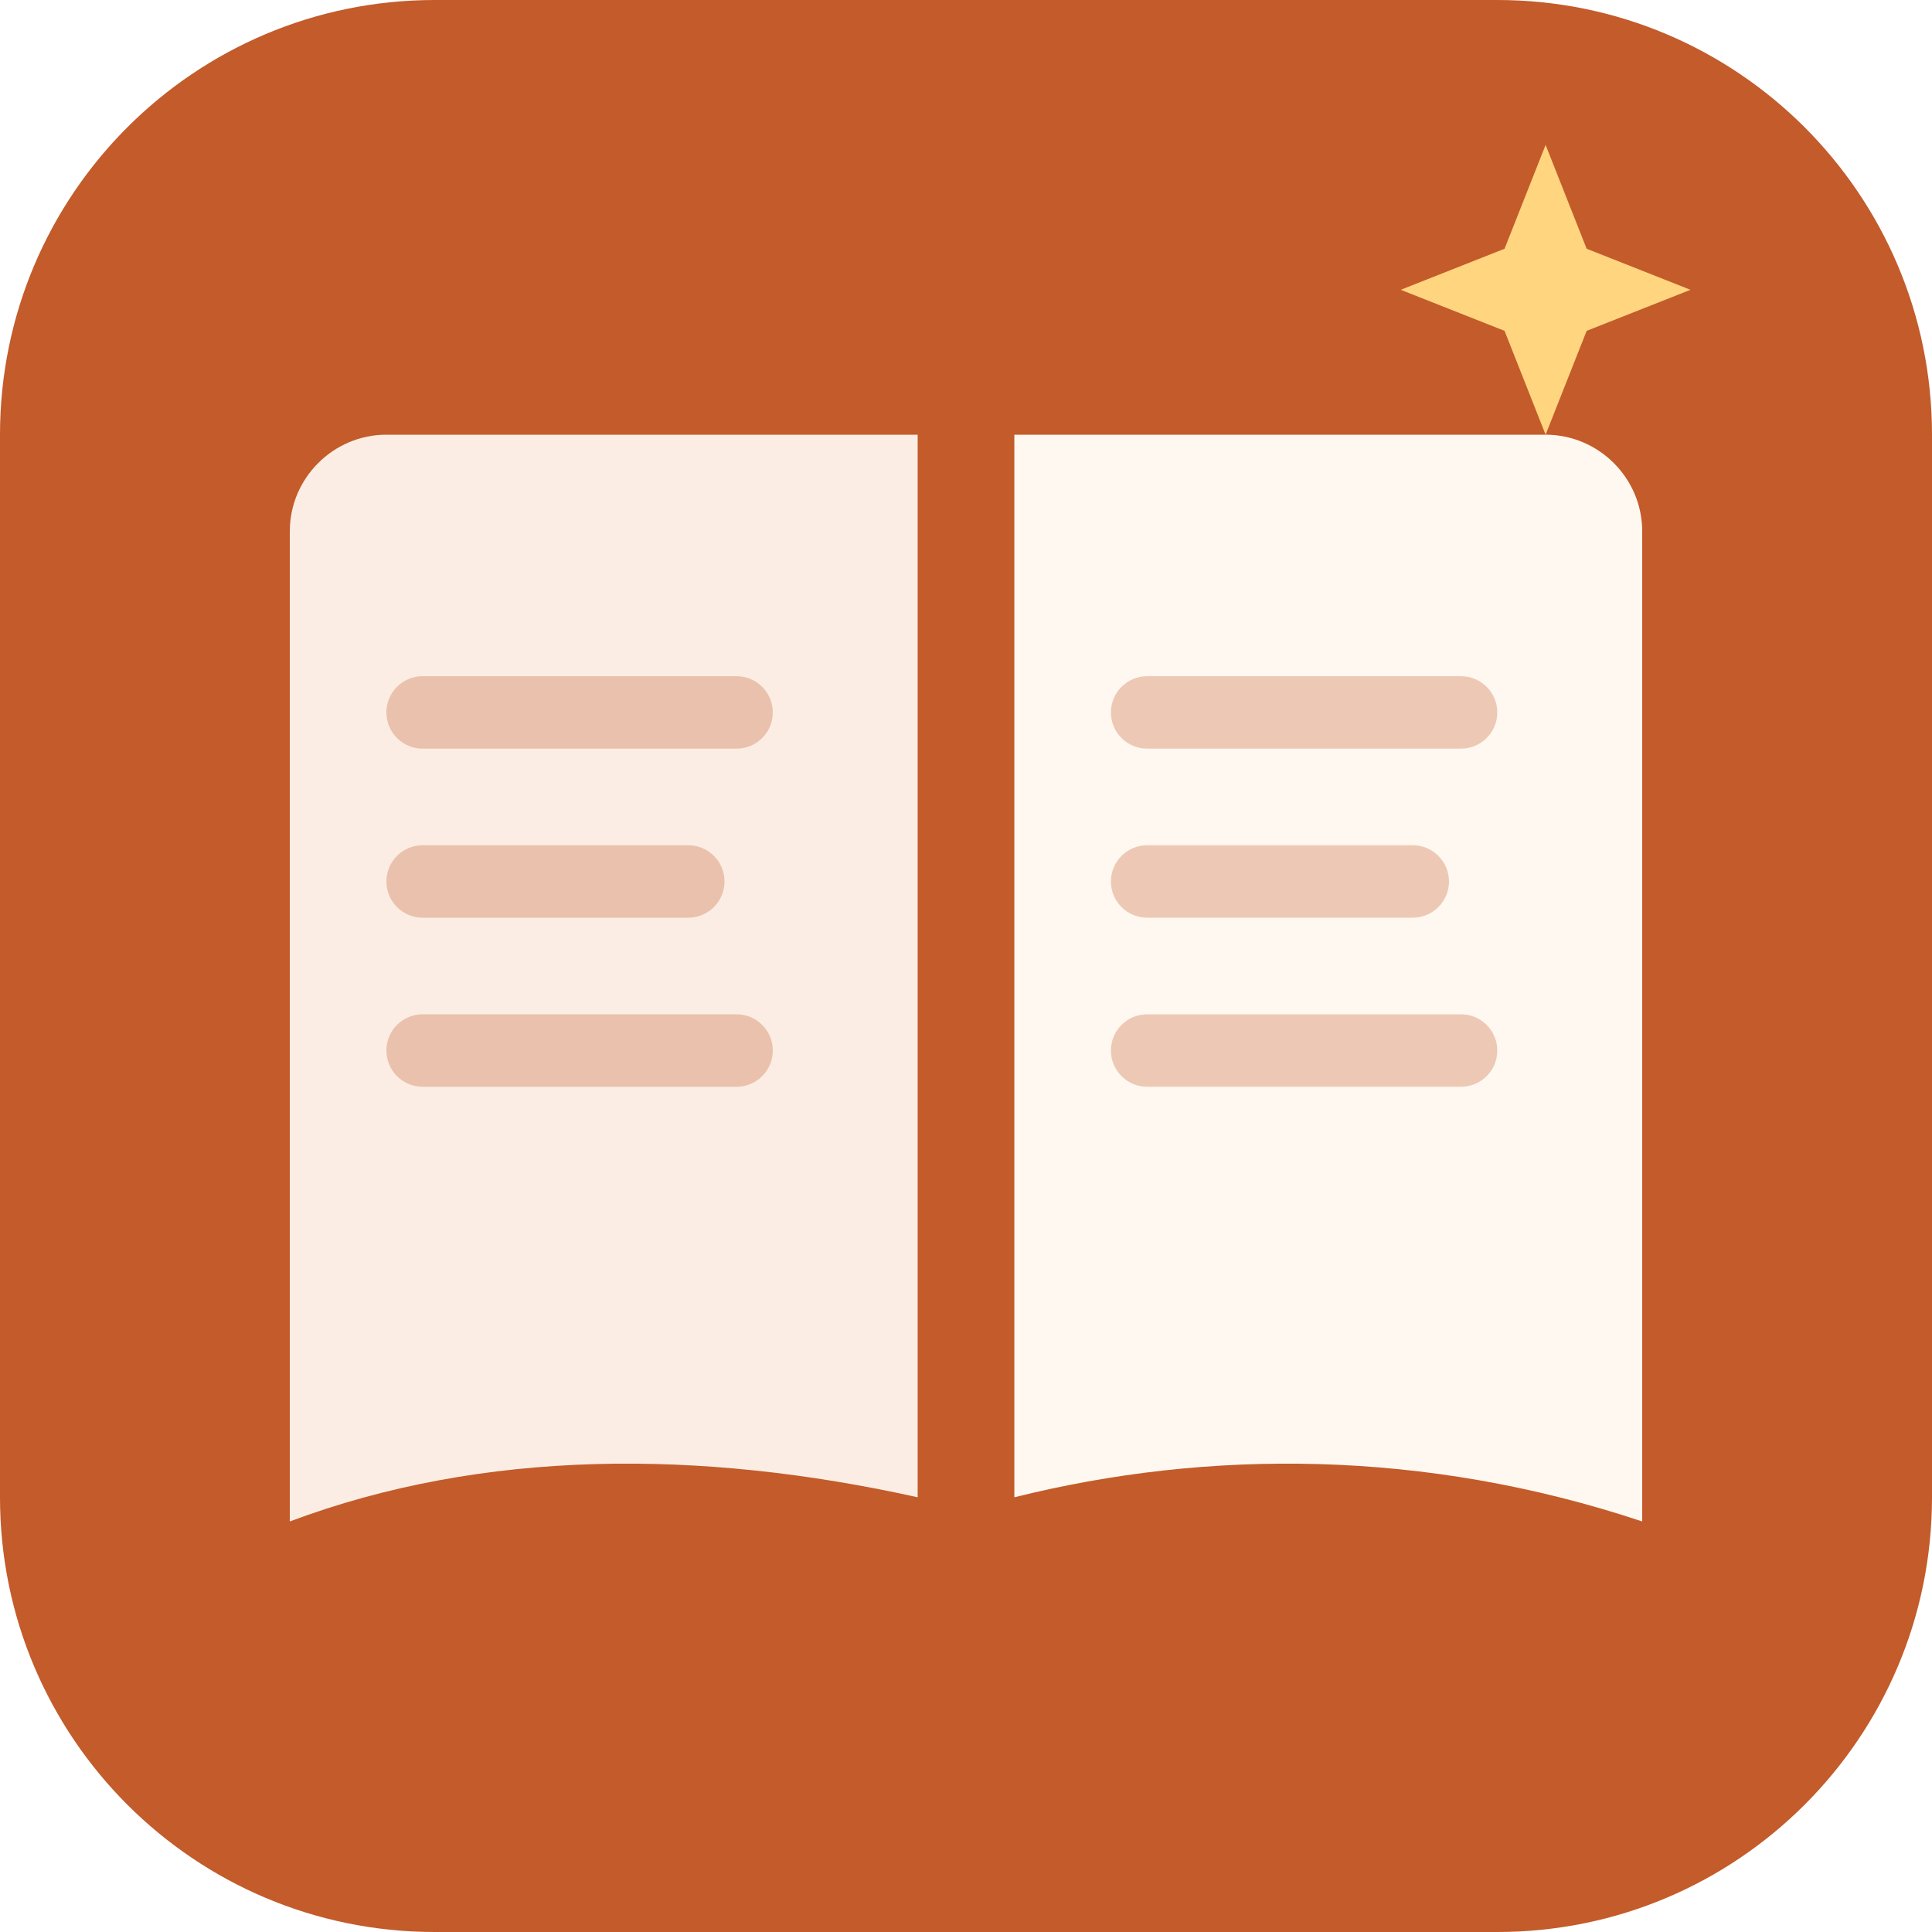
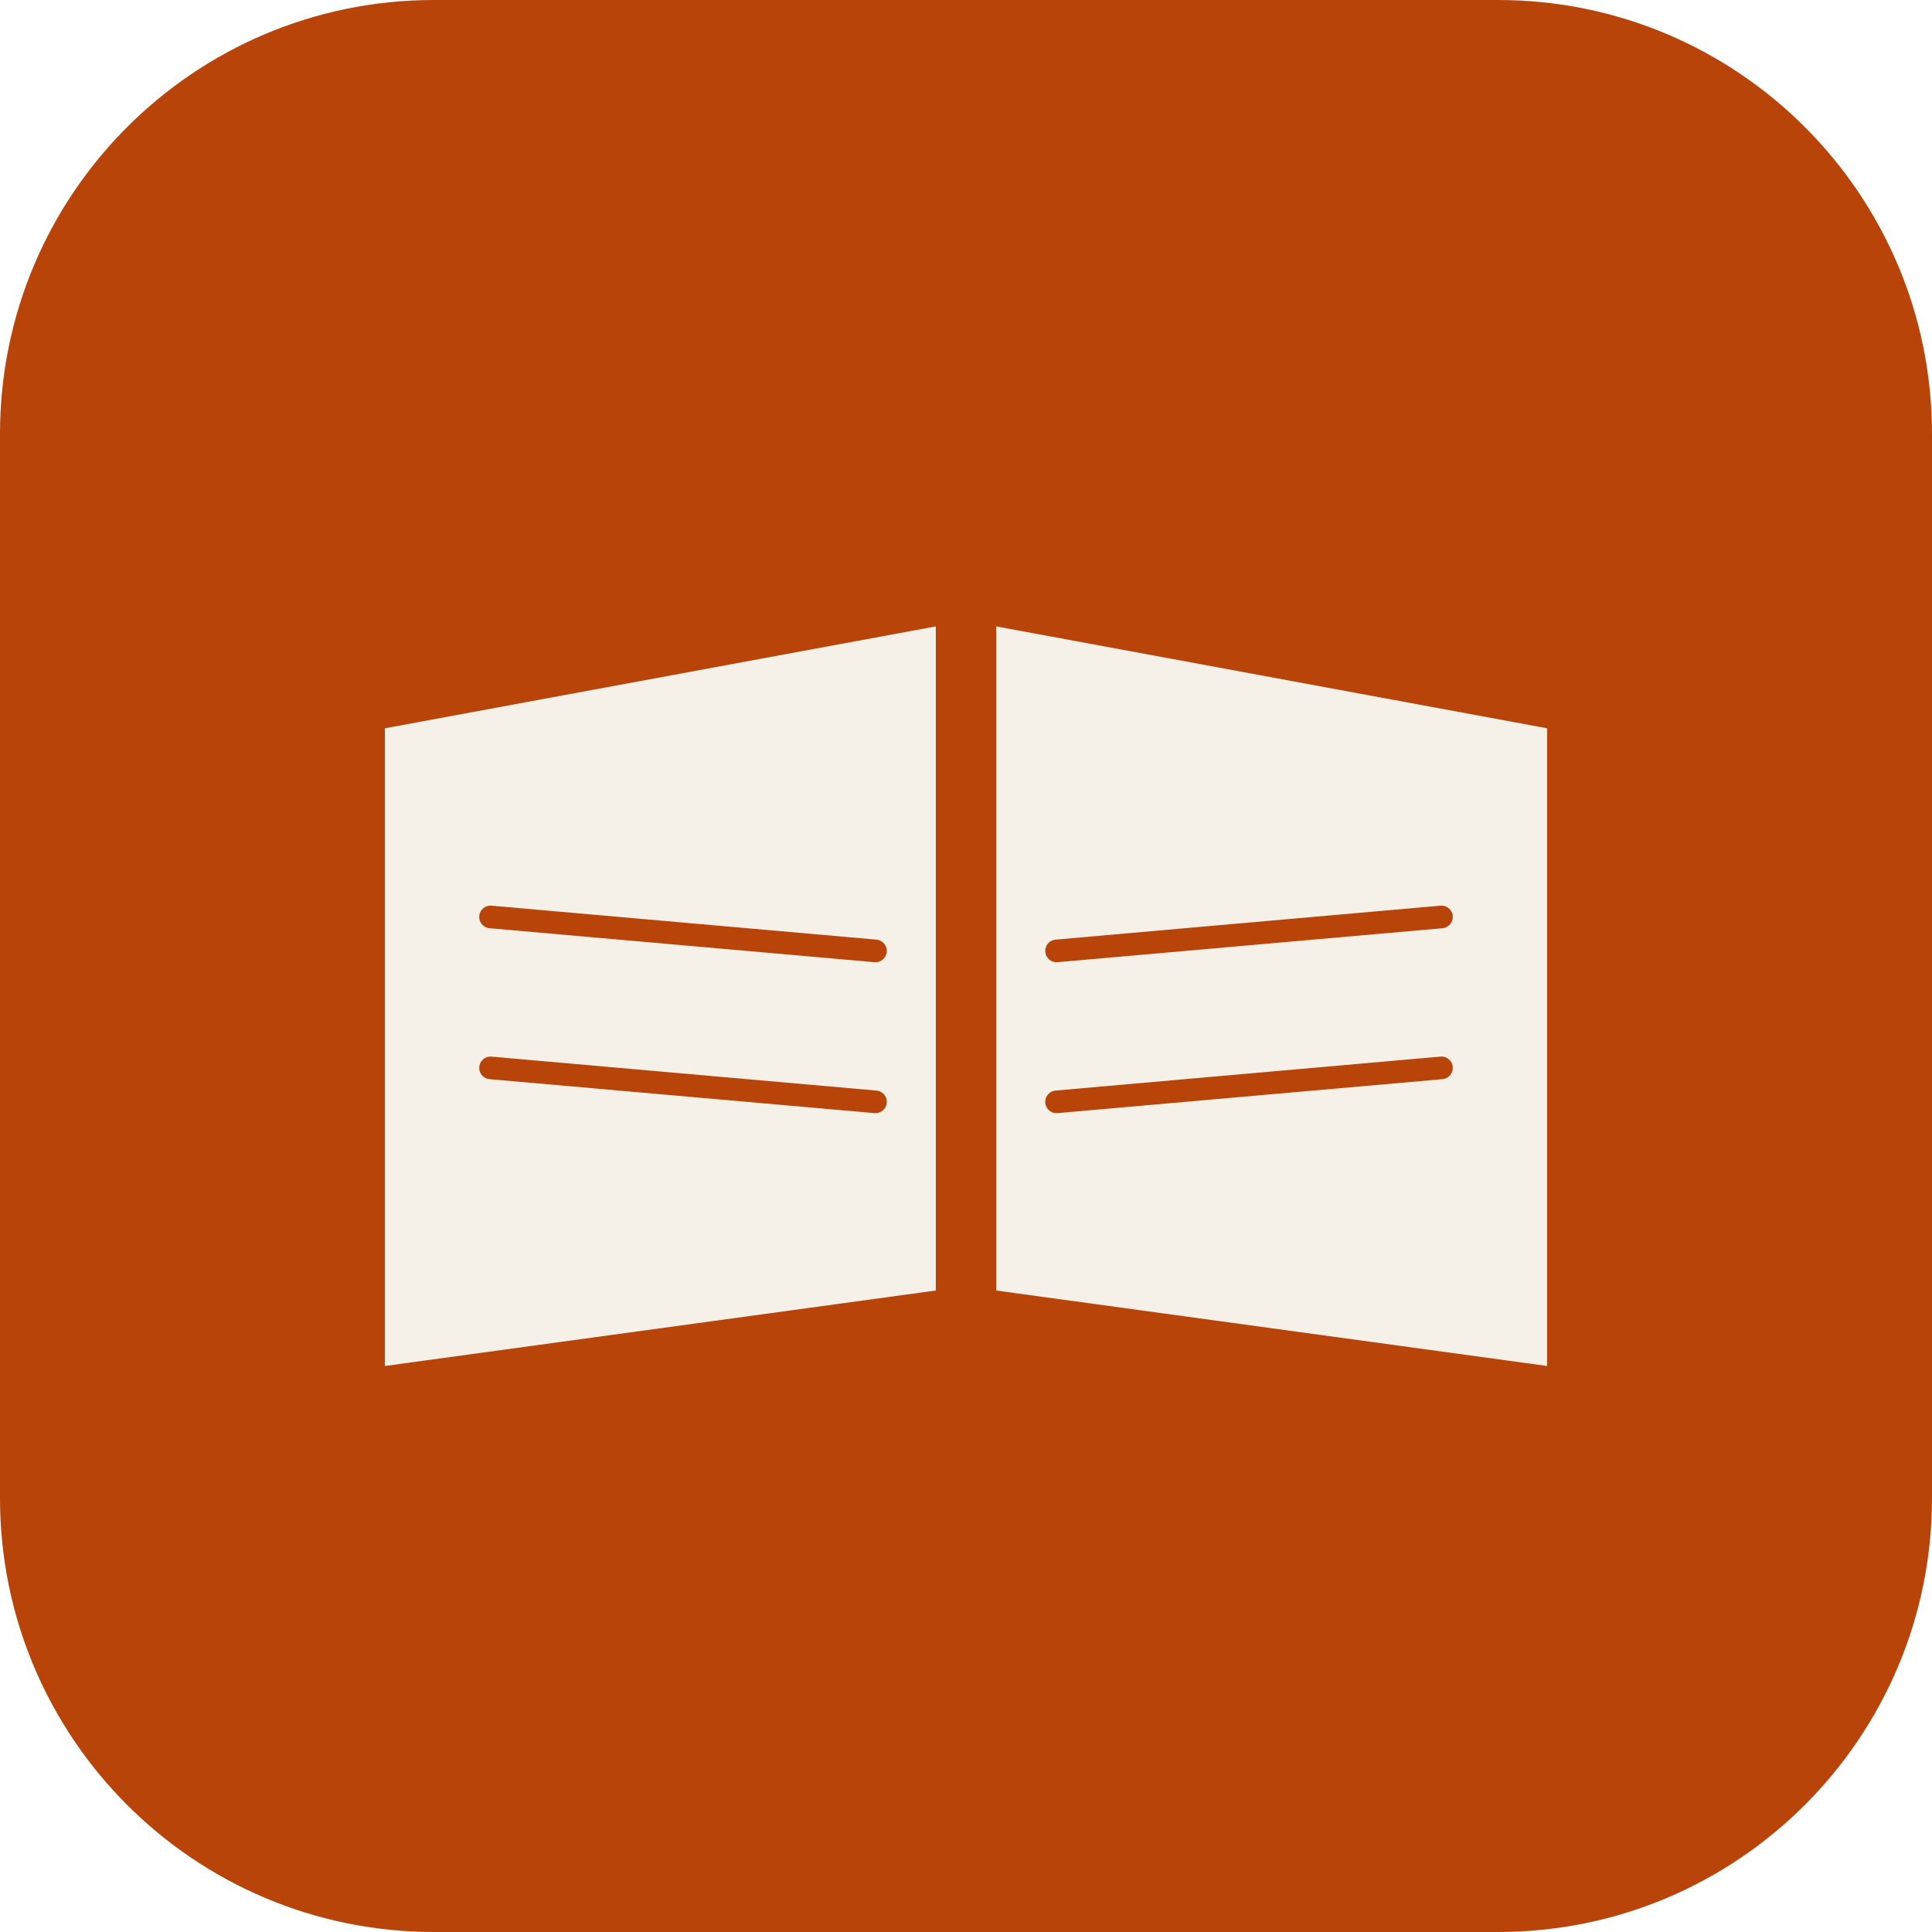
- <svg xmlns="http://www.w3.org/2000/svg" width="64" height="64" viewBox="0 0 40 40" fill="none">
-   <rect width="40" height="40" rx="9" fill="#C35B2A" />
-   <path d="M6 11C6 9.9 6.9 9 8 9H19V31C14.5 30 10 30 6 31.5V11Z" fill="#FFF8F0" opacity="0.93" />
-   <path d="M21 9H32C33.1 9 34 9.9 34 11V31.5C29.5 30 25 30 21 31V9Z" fill="#FFF8F0" />
-   <rect x="19" y="9" width="2" height="22" fill="rgba(195,91,42,0.2)" />
-   <rect x="8" y="14" width="8" height="1.5" rx=".75" fill="#C35B2A" opacity=".3" />
-   <rect x="8" y="17.5" width="7" height="1.5" rx=".75" fill="#C35B2A" opacity=".3" />
-   <rect x="8" y="21" width="8" height="1.5" rx=".75" fill="#C35B2A" opacity=".3" />
-   <rect x="23" y="14" width="8" height="1.5" rx=".75" fill="#C35B2A" opacity=".3" />
-   <rect x="23" y="17.5" width="7" height="1.5" rx=".75" fill="#C35B2A" opacity=".3" />
-   <rect x="23" y="21" width="8" height="1.5" rx=".75" fill="#C35B2A" opacity=".3" />
-   <path d="M32 3L32.85 5.15L35 6L32.85 6.85L32 9L31.15 6.85L29 6L31.15 5.15Z" fill="#FFD580" />
+ <svg xmlns="http://www.w3.org/2000/svg" viewBox="0 0 512 512" width="512" height="512">
+   <rect width="512" height="512" rx="115" fill="#B8440A" />
+   <g fill="#F5F1E8">
+     <polygon points="248,166 102,193 102,362 248,342" />
+     <polygon points="264,166 410,193 410,362 264,342" />
+   </g>
+   <g stroke="#B8440A" stroke-linecap="round" fill="none">
+     <line x1="256" y1="172" x2="256" y2="350" stroke-width="7" />
+     <line x1="130" y1="243" x2="232" y2="252" stroke-width="6" />
+     <line x1="130" y1="283" x2="232" y2="292" stroke-width="6" />
+     <line x1="280" y1="252" x2="382" y2="243" stroke-width="6" />
+     <line x1="280" y1="292" x2="382" y2="283" stroke-width="6" />
+   </g>
</svg>
